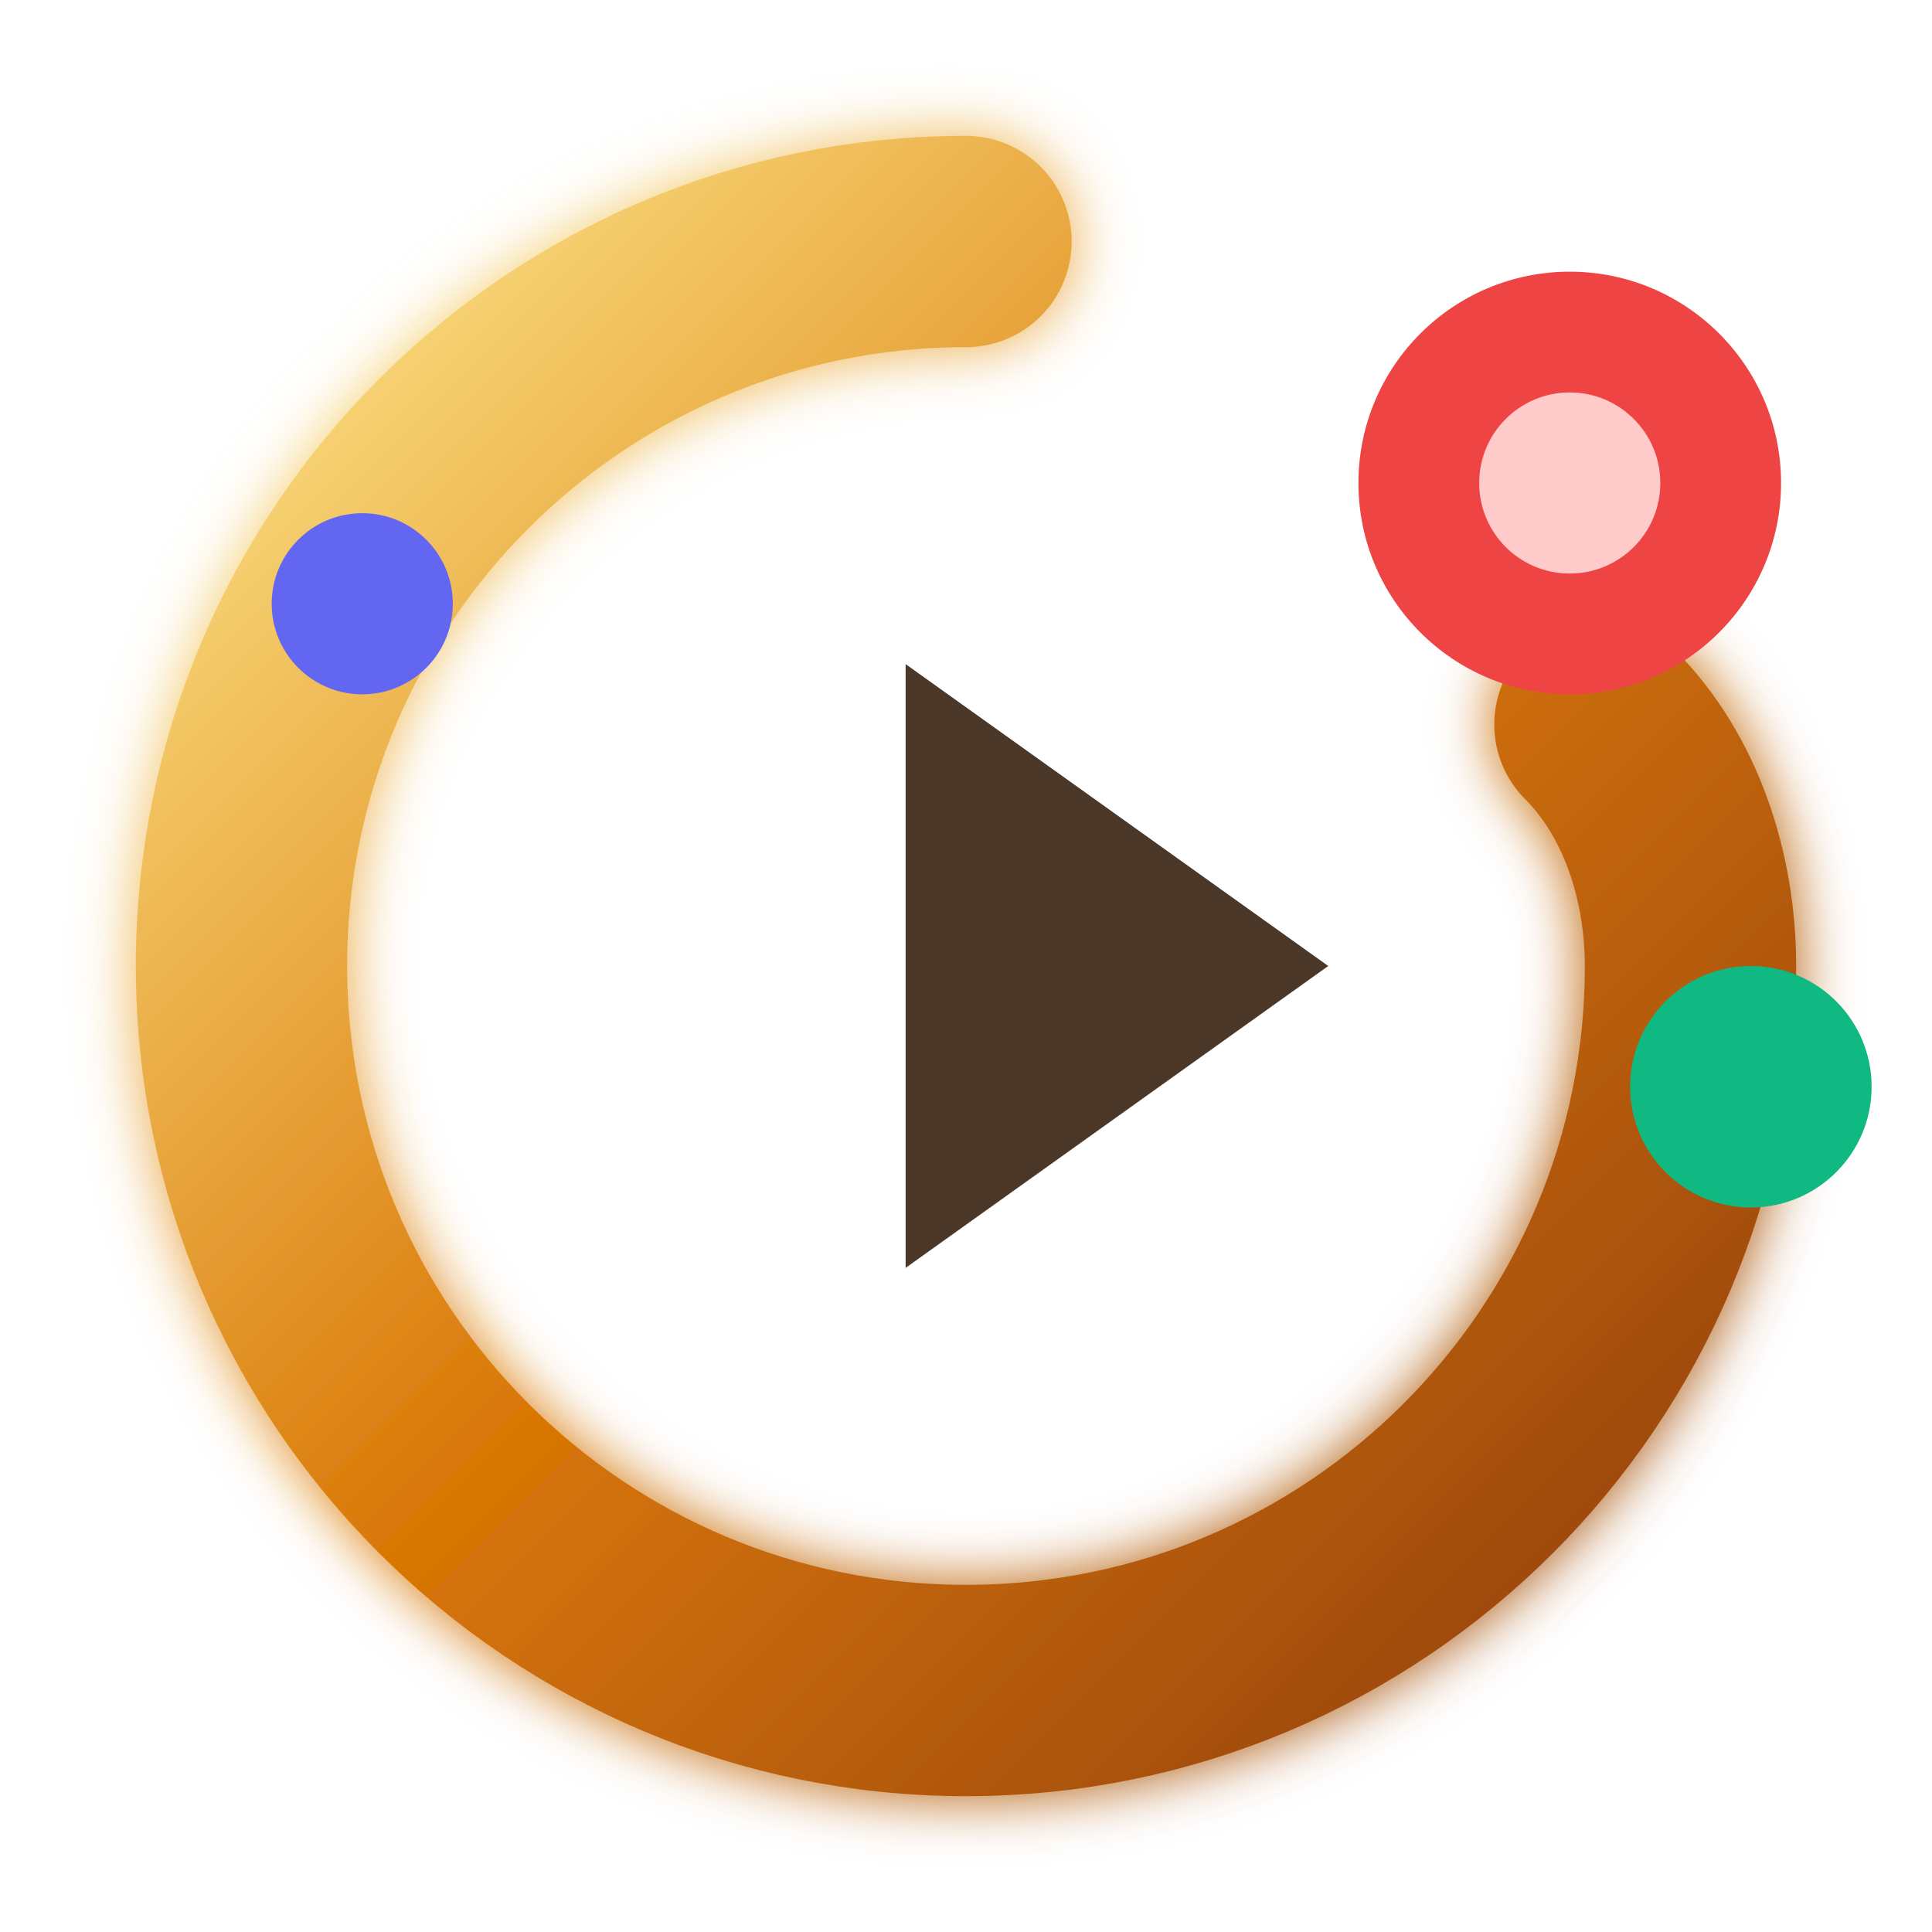
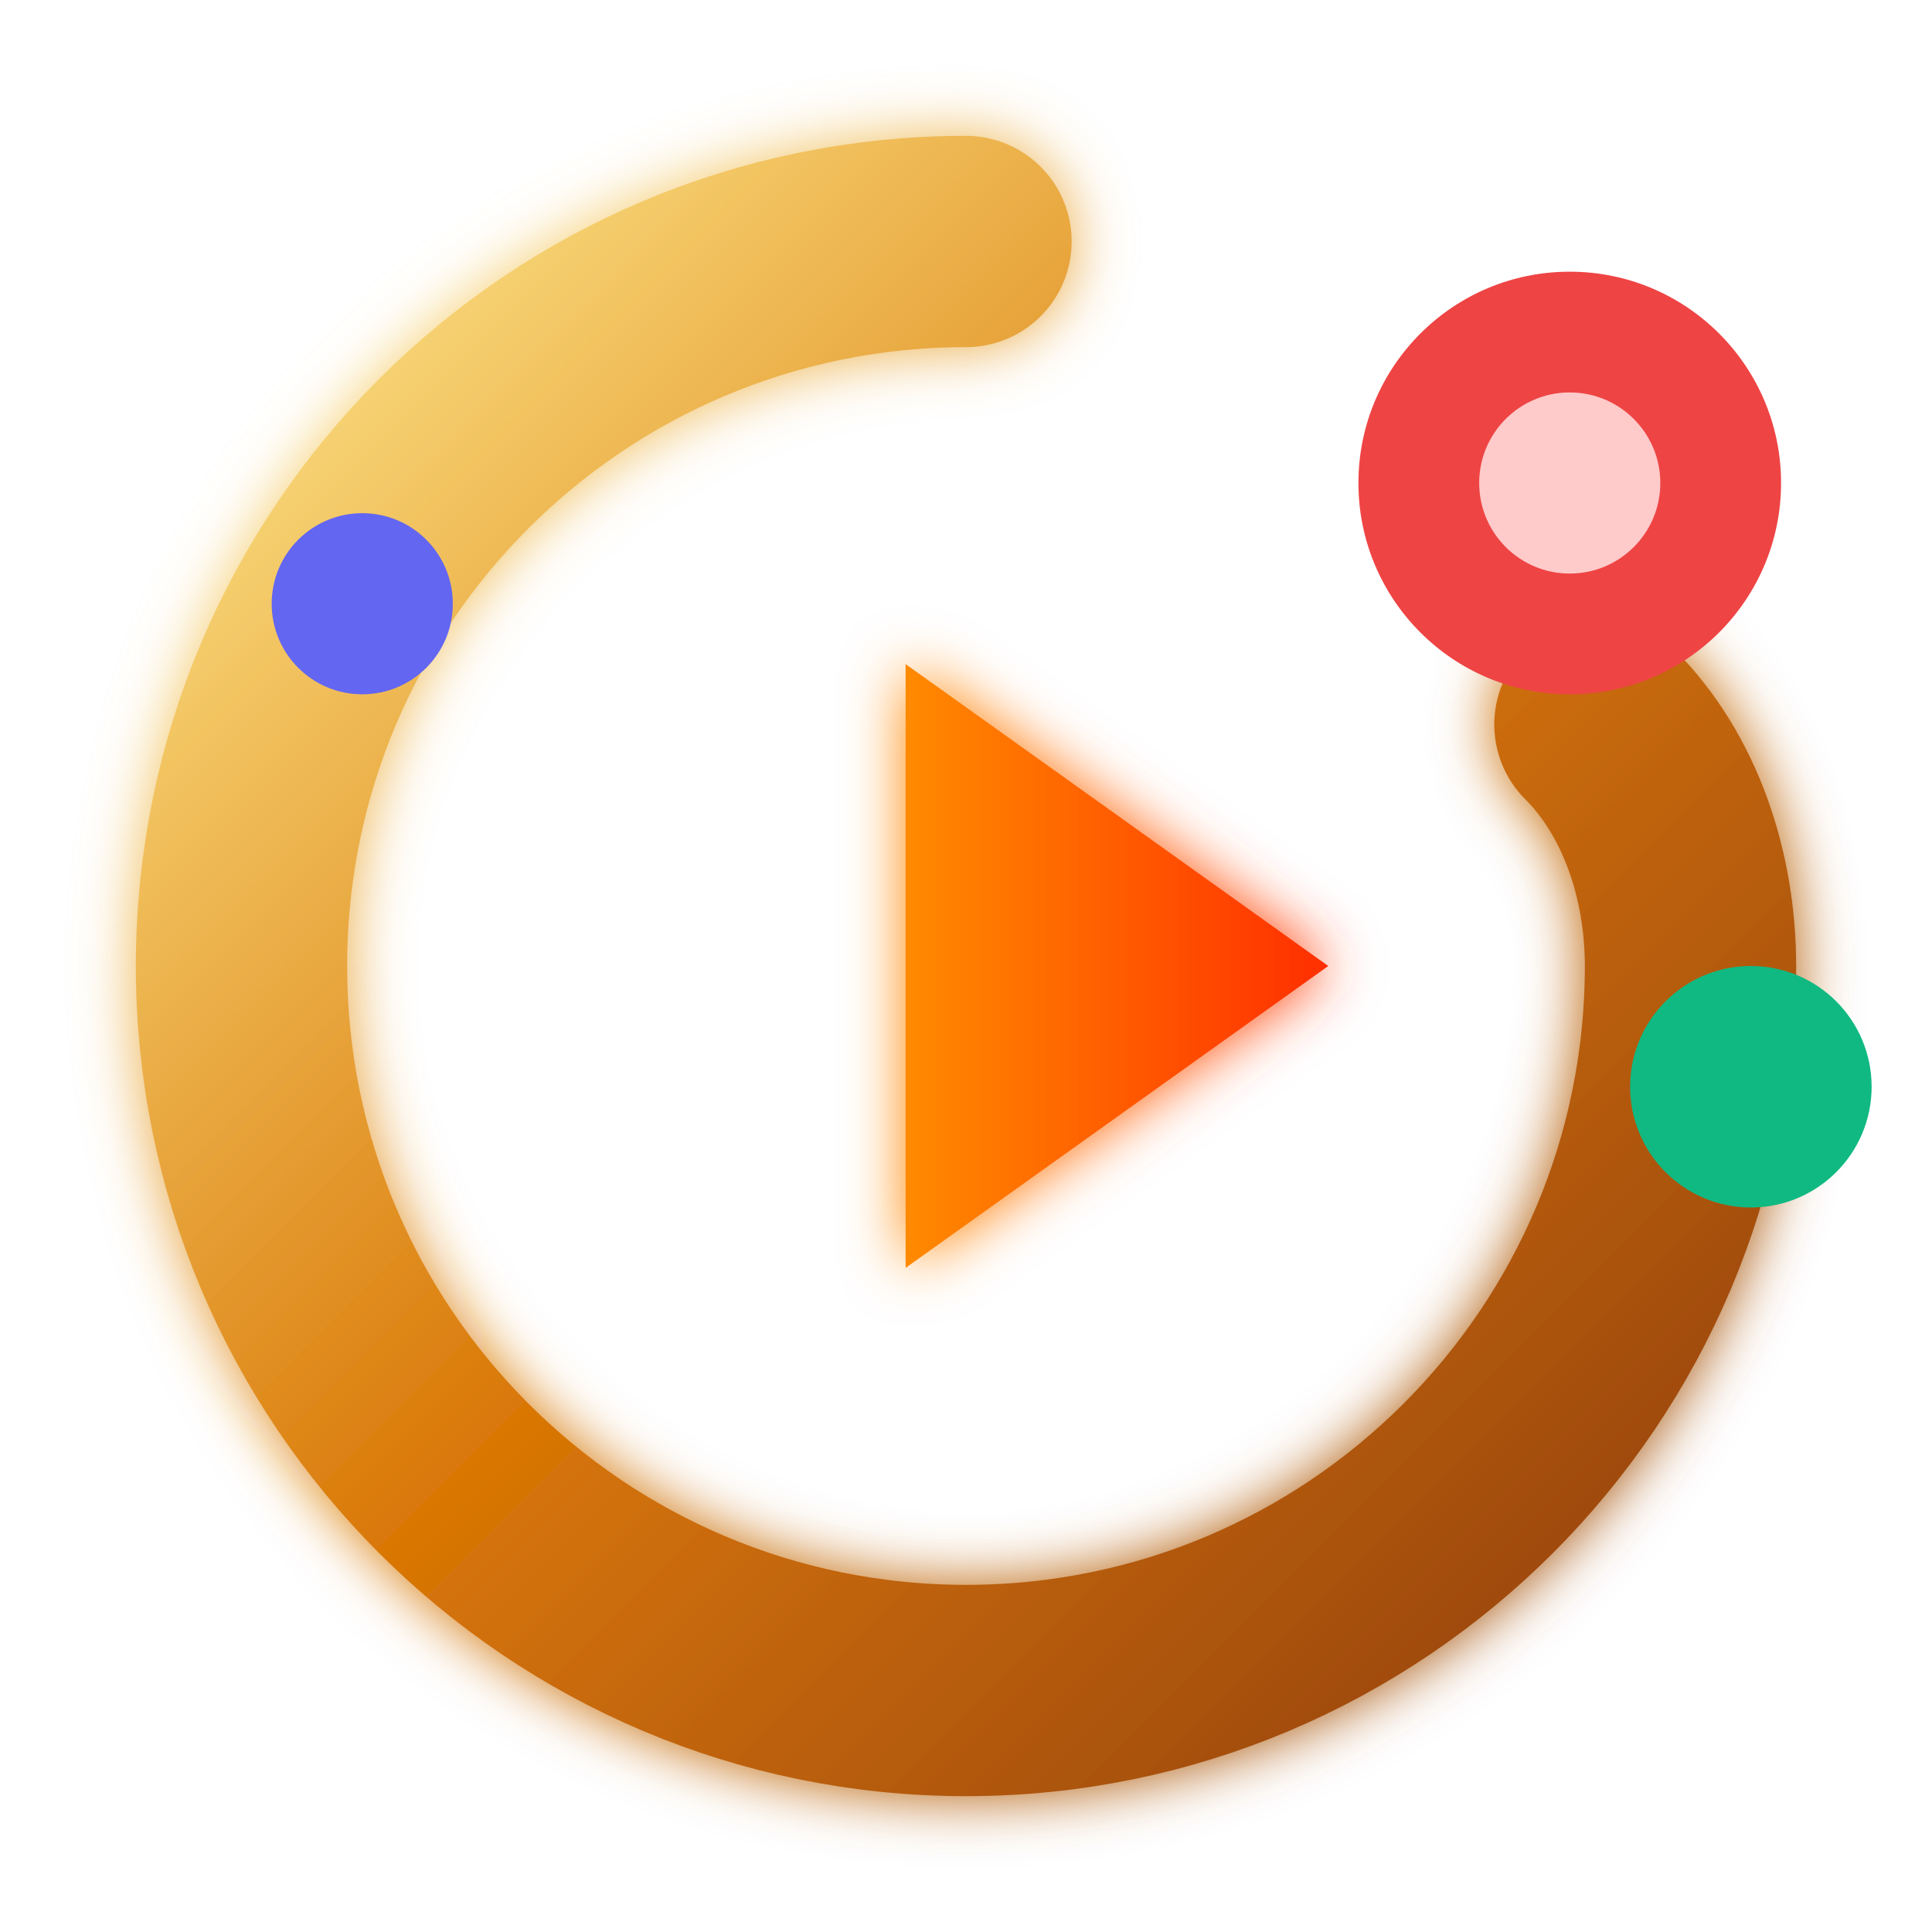
<svg xmlns="http://www.w3.org/2000/svg" width="32" height="32" viewBox="0 0 32 32" fill="none">
  <defs>
    <linearGradient id="gold-grad" x1="0%" y1="0%" x2="100%" y2="100%">
      <stop offset="0%" style="stop-color:#FDE68A" />
      <stop offset="50%" style="stop-color:#D97706" />
      <stop offset="100%" style="stop-color:#92400E" />
    </linearGradient>
+     <linearGradient id="play-grad" x1="0%" y1="0%" x2="100%" y2="0%">
+       <stop offset="0%" style="stop-color:#FF8A00" />
+       <stop offset="100%" style="stop-color:#FF2E00" />
+     </linearGradient>
    <filter id="glow" x="-20%" y="-20%" width="140%" height="140%">
      <feGaussianBlur stdDeviation="0.5" result="blur" />
      <feComposite in="SourceGraphic" in2="blur" operator="over" />
    </filter>
  </defs>
  <path d="M16 4C9.373 4 4 9.373 4 16C4 22.627 9.373 28 16 28C22.627 28 28 22.627 28 16C28 14.5 27.5 13 26.5 12" stroke="url(#gold-grad)" stroke-width="3.5" stroke-linecap="round" filter="url(#glow)" />
-   <path d="M15 11V21L22 16L15 11Z" fill="#4A3728" />
+   <path d="M15 11V21L22 16L15 11Z" fill="url(#play-grad)" filter="url(#glow)" />
  <circle cx="26" cy="8" r="3.5" fill="#EF4444" />
  <circle cx="26" cy="8" r="1.5" fill="#FECACA" />
  <circle cx="29" cy="18" r="2" fill="#10B981" />
  <circle cx="6" cy="10" r="1.5" fill="#6366F1" />
</svg>
